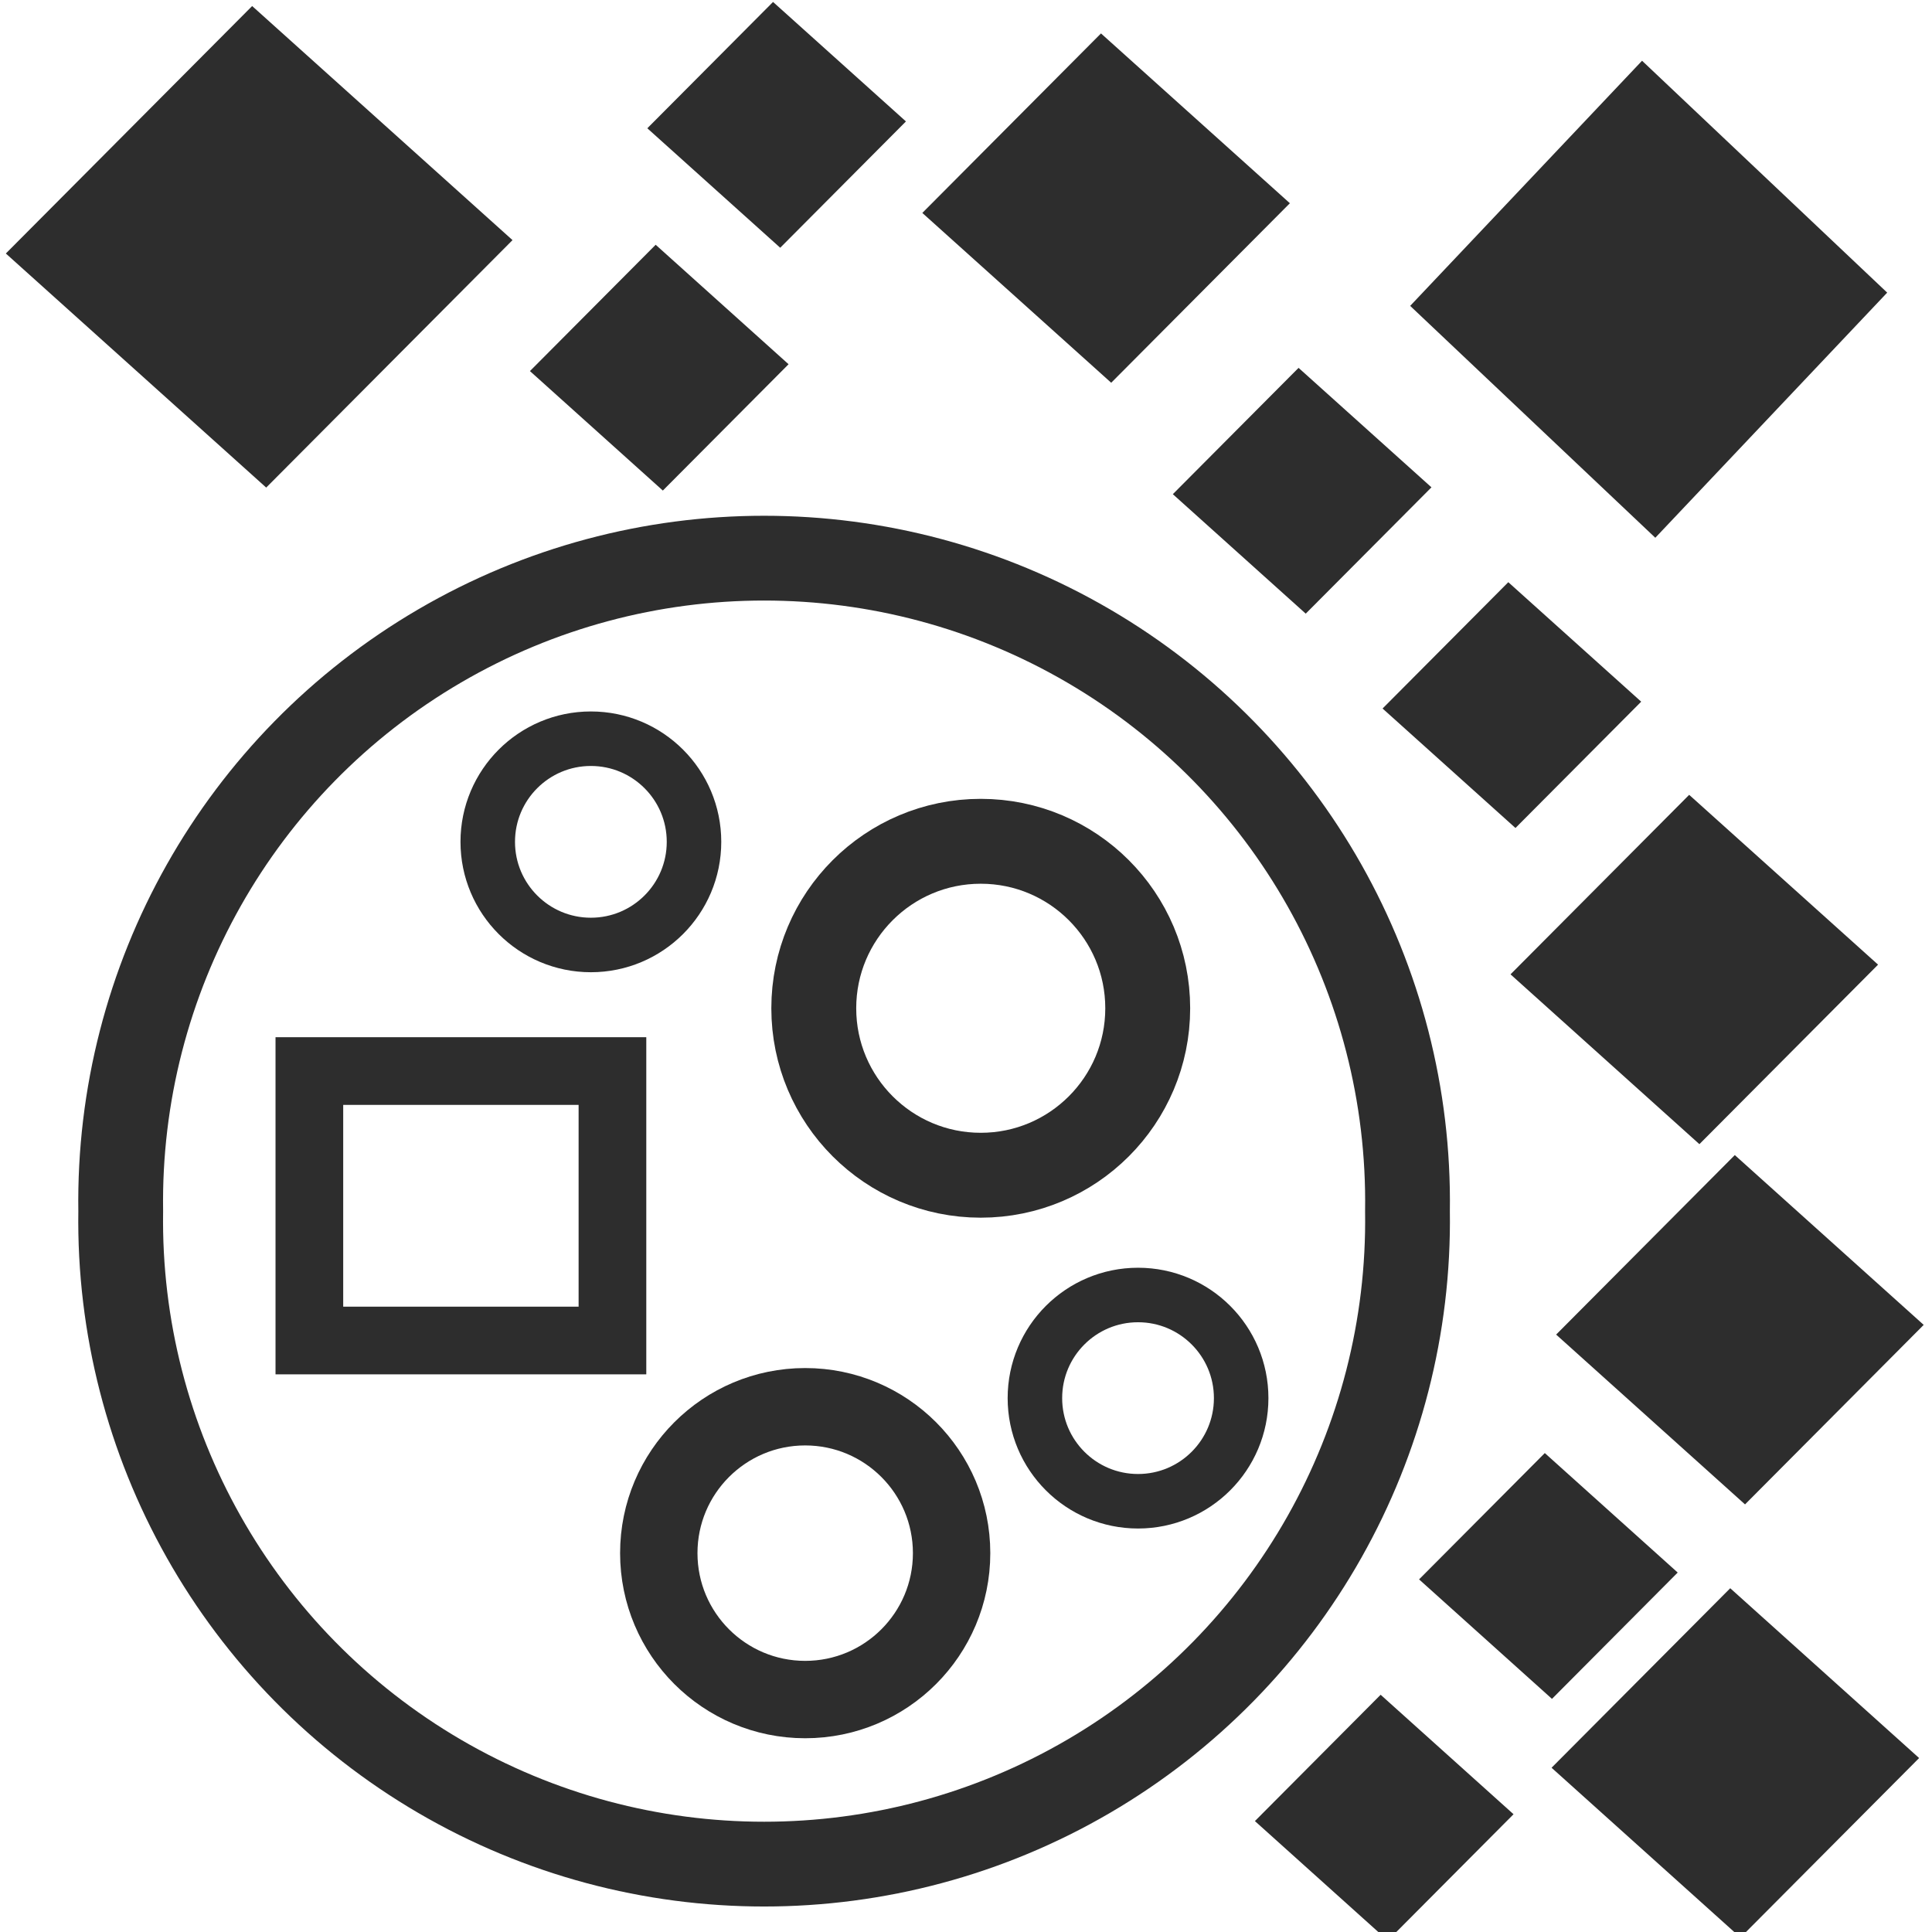
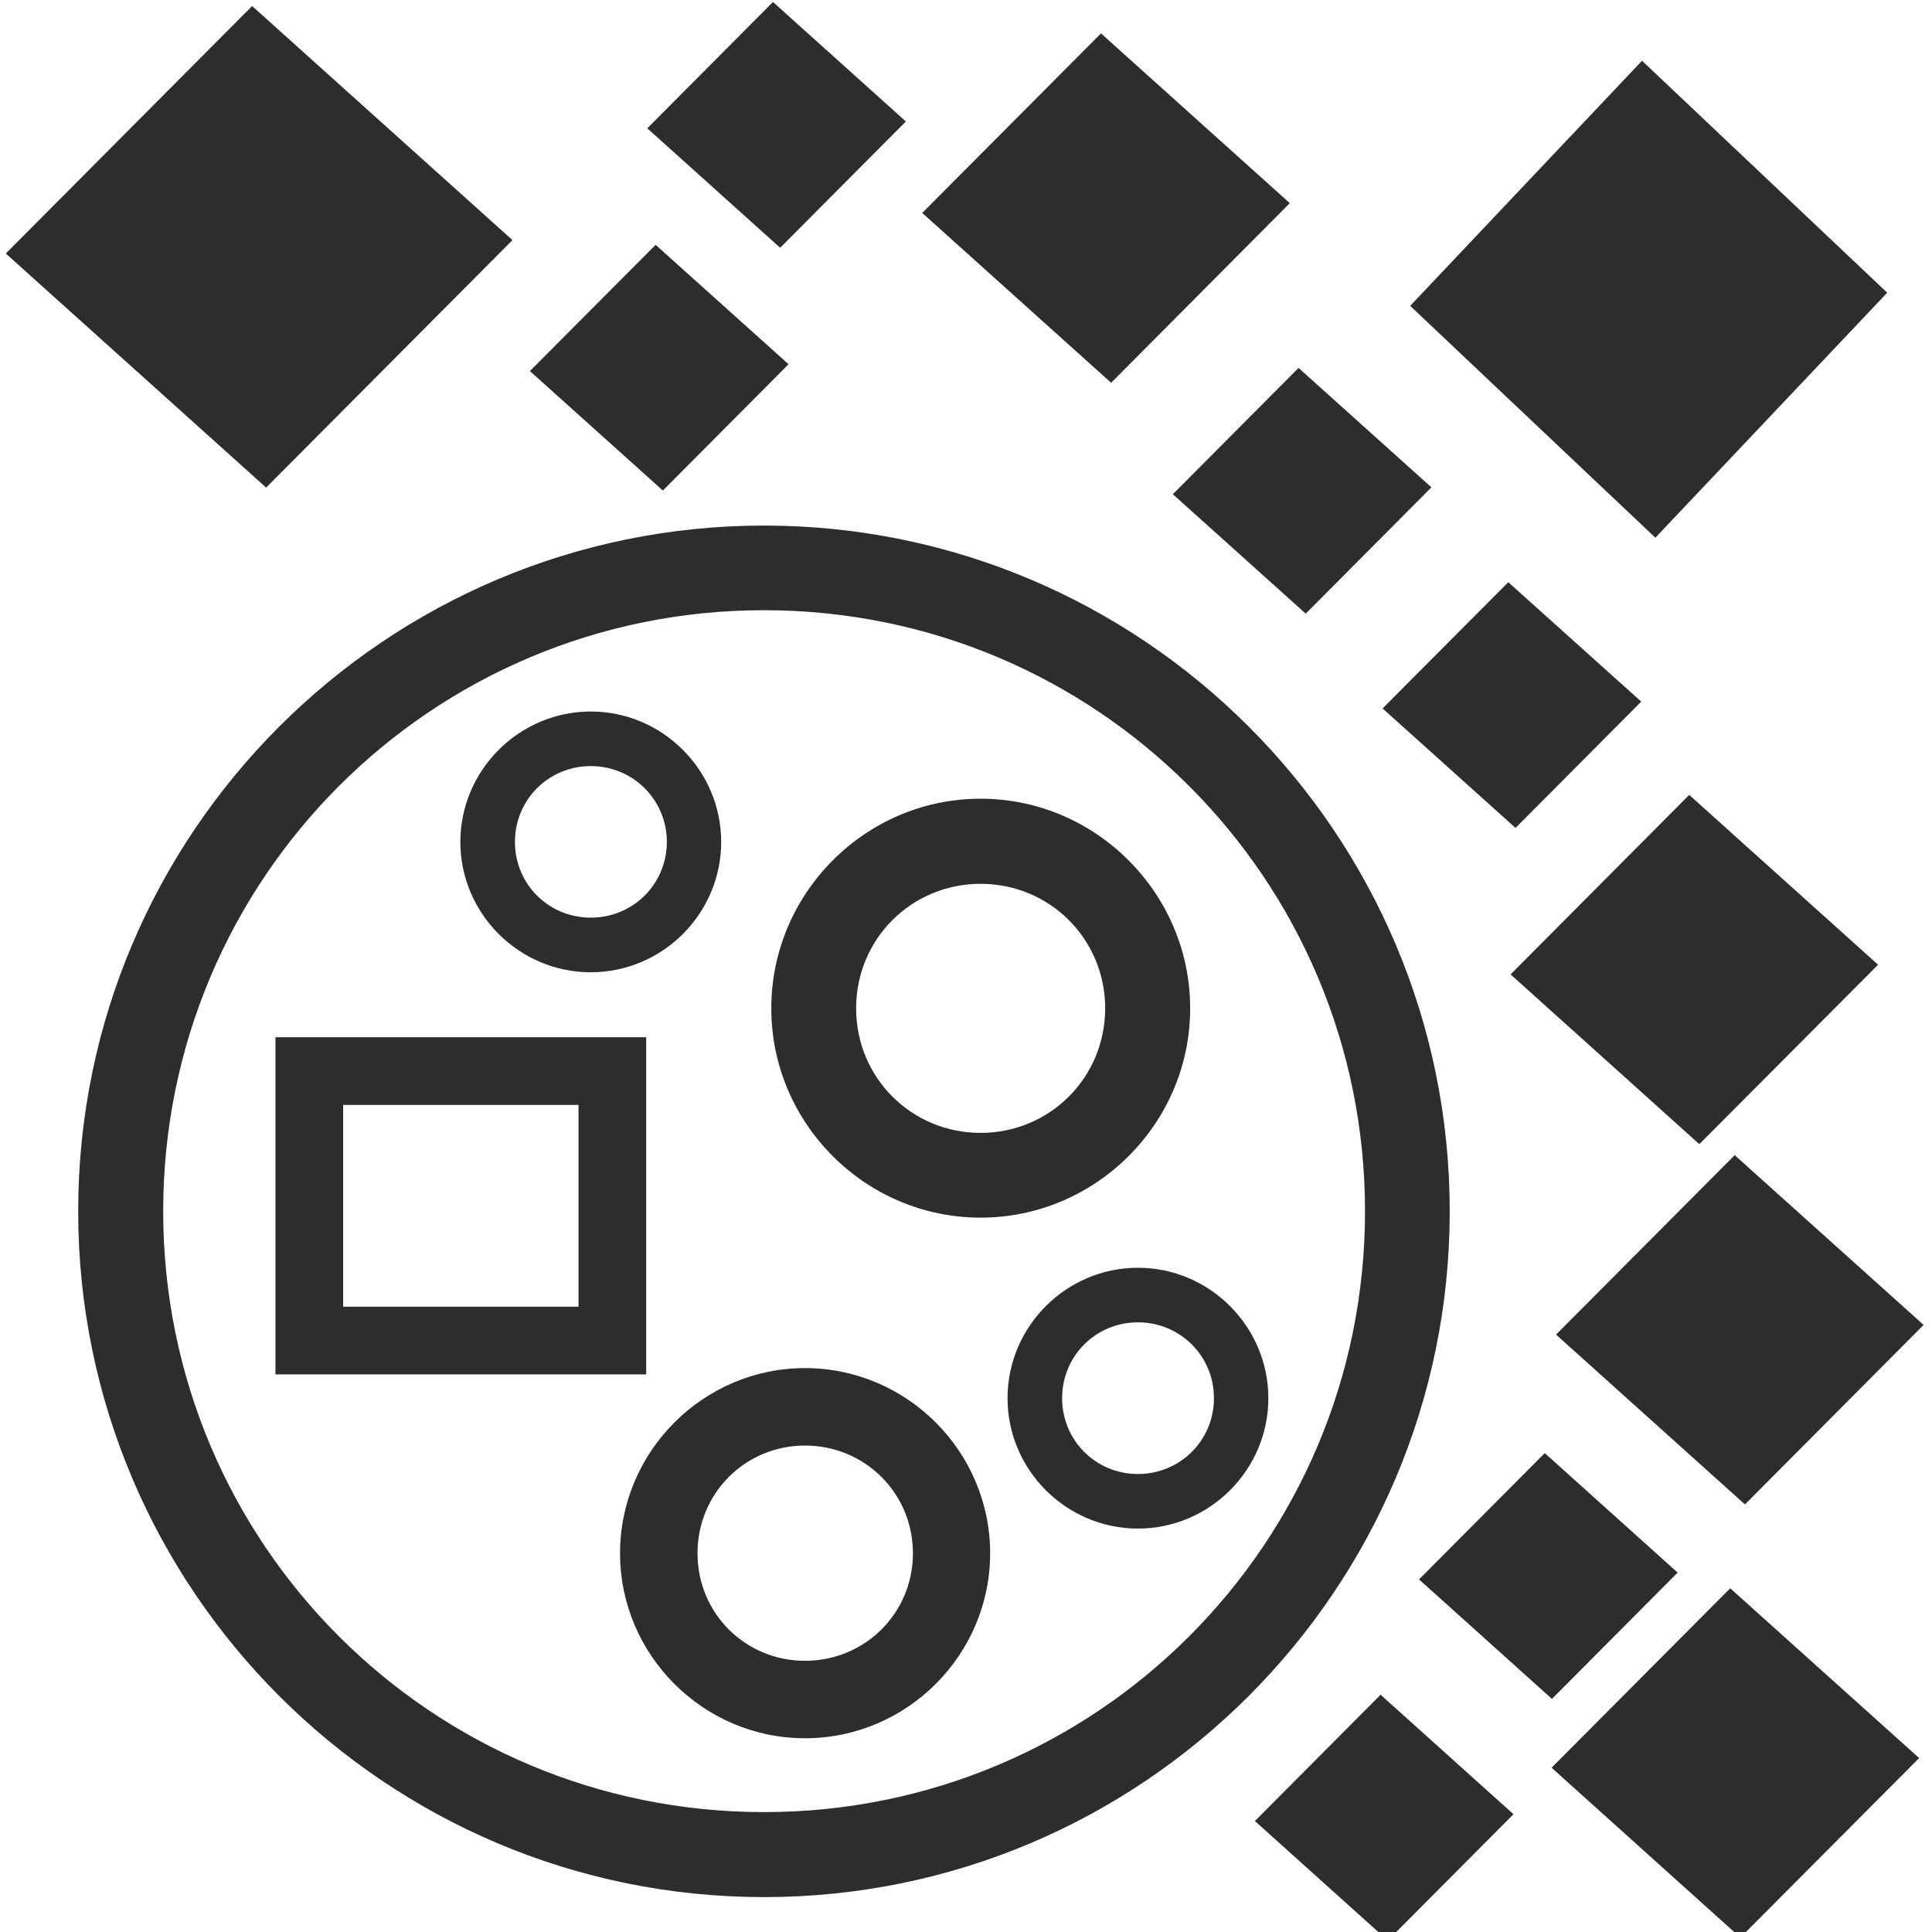
<svg xmlns="http://www.w3.org/2000/svg" width="32" height="32" id="svg3765" version="1.1">
  <defs id="defs3767" />
  <g id="layer1" transform="translate(0,-16)">
    <g id="layer1-4" transform="translate(0.2020297,-1.9622142e-8)">
-       <path style="fill:none;stroke:#2d2d2d;stroke-width:0.6;stroke-linecap:round;stroke-linejoin:round;stroke-miterlimit:4;stroke-opacity:1;stroke-dasharray:none" id="path4688" d="m 9.857,10.446 a 4.554,4.554 0 1 1 -9.107,0 4.554,4.554 0 1 1 9.107,0 z" transform="matrix(2.340256,0,0,2.340256,0.04232231,11.61389)" />
-       <path style="fill:none;stroke:#2d2d2d;stroke-width:0.454;stroke-miterlimit:4;stroke-opacity:1;stroke-dasharray:none" id="path4690" d="m 7.179,7.607 a 0.893,0.893 0 1 1 -1.786,0 0.893,0.893 0 1 1 1.786,0 z" transform="matrix(3.096987,0,0,3.096987,-3.425417,9.141226)" />
-       <path style="fill:none;stroke:#2d2d2d;stroke-width:0.472;stroke-linecap:round;stroke-linejoin:round;stroke-miterlimit:4;stroke-opacity:1;stroke-dasharray:none" id="path4690-8-9-0-6" d="m 7.179,7.607 a 0.893,0.893 0 1 1 -1.786,0 0.893,0.893 0 1 1 1.786,0 z" transform="matrix(2.715535,0,0,2.715535,-3.935341,21.06793)" />
-       <rect style="fill:none;stroke:#2d2d2d;stroke-width:1.121;stroke-miterlimit:4;stroke-opacity:1;stroke-dasharray:none" id="rect5029" width="5.02" height="4.463" x="4.922" y="33.74" />
-       <rect style="fill:#2d2d2d;fill-opacity:1;stroke:none" id="rect5031" width="5.589" height="5.589" x="31.298" y="-6.197" transform="matrix(0.7264684,0.6871999,-0.6871999,0.7264684,0,0)" />
-       <rect style="fill:#2d2d2d;fill-opacity:1;stroke:none" id="rect5031-6" width="4.207" height="4.195" x="24.491" y="0.254" transform="matrix(0.7436611,0.6685568,-0.7054518,0.7087579,0,0)" />
-       <rect style="fill:#2d2d2d;fill-opacity:1;stroke:none" id="rect5031-6-5" width="5.799" height="5.783" x="14.193" y="9.328" transform="matrix(0.7436611,0.6685568,-0.7054518,0.7087579,0,0)" />
-       <rect style="fill:#2d2d2d;fill-opacity:1;stroke:none" id="rect5031-6-5-3" width="2.96" height="2.952" x="20.268" y="3.502" transform="matrix(0.7436611,0.6685568,-0.7054518,0.7087579,0,0)" />
-       <rect style="fill:#2d2d2d;fill-opacity:1;stroke:none" id="rect5031-6-5-3-6" width="2.96" height="2.952" x="21.729" y="7.798" transform="matrix(0.7436611,0.6685568,-0.7054518,0.7087579,0,0)" />
-       <rect style="fill:#2d2d2d;fill-opacity:1;stroke:none" id="rect5031-6-5-3-6-1" width="2.96" height="2.952" x="30.726" y="2.188" transform="matrix(0.7436611,0.6685568,-0.7054518,0.7087579,0,0)" />
-       <rect style="fill:#2d2d2d;fill-opacity:1;stroke:none" id="rect5031-6-5-3-6-1-9" width="2.96" height="2.952" x="35.699" y="2.506" transform="matrix(0.7436611,0.6685568,-0.7054518,0.7087579,0,0)" />
-       <rect style="fill:#2d2d2d;fill-opacity:1;stroke:none" id="rect5031-6-9" width="4.207" height="4.195" x="40.313" y="3.123" transform="matrix(0.7436611,0.6685568,-0.7054518,0.7087579,0,0)" />
-       <rect style="fill:#2d2d2d;fill-opacity:1;stroke:none" id="rect5031-6-1" width="4.207" height="4.195" x="50.078" y="12.453" transform="matrix(0.7436611,0.6685568,-0.7054518,0.7087579,0,0)" />
-       <rect style="fill:#2d2d2d;fill-opacity:1;stroke:none" id="rect5031-6-1-5" width="4.207" height="4.195" x="45.064" y="7.06" transform="matrix(0.7436611,0.6685568,-0.7054518,0.7087579,0,0)" />
-       <rect style="fill:#2d2d2d;fill-opacity:1;stroke:none" id="rect5031-6-5-3-6-1-9-5" width="2.96" height="2.952" x="47.215" y="17.643" transform="matrix(0.7436611,0.6685568,-0.7054518,0.7087579,0,0)" />
-       <rect style="fill:#2d2d2d;fill-opacity:1;stroke:none" id="rect5031-6-5-3-6-1-9-3" width="2.96" height="2.952" x="46.317" y="12.842" transform="matrix(0.7436611,0.6685568,-0.7054518,0.7087579,0,0)" />
-       <path style="fill:none;stroke:#2d2d2d;stroke-width:0.472;stroke-linecap:round;stroke-linejoin:round;stroke-miterlimit:4;stroke-opacity:1;stroke-dasharray:none" id="path4690-8-9-0-6-6" d="m 7.179,7.607 a 0.893,0.893 0 1 1 -1.786,0 0.893,0.893 0 1 1 1.786,0 z" transform="matrix(1.912826,0,0,1.912826,6.623408,24.60649)" />
-       <path style="fill:none;stroke:#2d2d2d;stroke-width:0.472;stroke-linecap:round;stroke-linejoin:round;stroke-miterlimit:4;stroke-opacity:1;stroke-dasharray:none" id="path4690-8-9-0-6-6-0" d="m 7.179,7.607 a 0.893,0.893 0 1 1 -1.786,0 0.893,0.893 0 1 1 1.786,0 z" transform="matrix(1.912826,0,0,1.912826,-2.439303,15.39273)" />
+       <path style="color:#000000;font-style:normal;font-variant:normal;font-weight:normal;font-stretch:normal;font-size:medium;line-height:normal;font-family:sans-serif;text-indent:0;text-align:start;text-decoration:none;text-decoration-line:none;text-decoration-style:solid;text-decoration-color:#000000;letter-spacing:normal;word-spacing:normal;text-transform:none;direction:ltr;block-progression:tb;writing-mode:lr-tb;baseline-shift:baseline;text-anchor:start;white-space:normal;clip-rule:nonzero;display:inline;overflow:visible;visibility:visible;opacity:1;isolation:auto;mix-blend-mode:normal;color-interpolation:sRGB;color-interpolation-filters:linearRGB;solid-color:#000000;solid-opacity:1;fill:#2d2d2d;fill-opacity:1;fill-rule:nonzero;stroke:none;stroke-width:0.6;stroke-linecap:round;stroke-linejoin:round;stroke-miterlimit:4;stroke-dasharray:none;stroke-dashoffset:0;stroke-opacity:1;color-rendering:auto;image-rendering:auto;shape-rendering:auto;text-rendering:auto;enable-background:accumulate" d="M 12.803 0.033 L 10.721 2.125 L 12.922 4.104 L 15.004 2.012 L 12.803 0.033 z M 4.176 0.1 L 0.096 4.199 L 4.408 8.076 L 8.488 3.977 L 4.176 0.1 z M 18.236 0.553 L 15.275 3.527 L 18.404 6.34 L 21.363 3.365 L 18.236 0.553 z M 27.197 1.006 L 23.357 5.066 L 27.418 8.906 L 31.258 4.848 L 27.197 1.006 z M 10.859 4.055 L 8.777 6.146 L 10.979 8.125 L 13.061 6.033 L 10.859 4.055 z M 21.508 6.094 L 19.426 8.186 L 21.627 10.164 L 23.709 8.072 L 21.508 6.094 z M 12.654 8.705 C 6.389 8.705 1.295 13.798 1.295 20.062 C 1.295 26.327 6.389 31.422 12.654 31.422 C 18.919 31.422 24.012 26.327 24.012 20.062 C 24.012 13.798 18.919 8.705 12.654 8.705 z M 24.982 9.643 L 22.9 11.734 L 25.102 13.713 L 27.184 11.621 L 24.982 9.643 z M 12.654 10.107 C 18.16 10.107 22.609 14.556 22.609 20.062 C 22.609 25.569 18.16 30.014 12.654 30.014 C 7.148 30.014 2.703 25.569 2.703 20.062 C 2.703 14.556 7.148 10.107 12.654 10.107 z M 9.785 11.785 C 8.598 11.785 7.625 12.758 7.625 13.945 C 7.625 15.133 8.598 16.104 9.785 16.104 C 10.973 16.104 11.945 15.133 11.945 13.945 C 11.945 12.758 10.973 11.785 9.785 11.785 z M 9.785 12.689 C 10.484 12.689 11.045 13.246 11.045 13.945 C 11.045 14.644 10.484 15.199 9.785 15.199 C 9.086 15.199 8.529 14.644 8.529 13.945 C 8.529 13.246 9.086 12.689 9.785 12.689 z M 27.979 13.166 L 25.02 16.139 L 28.146 18.951 L 31.107 15.979 L 27.979 13.166 z M 16.242 13.229 C 14.335 13.229 12.775 14.794 12.775 16.701 C 12.775 18.608 14.335 20.168 16.242 20.168 C 18.149 20.168 19.713 18.608 19.713 16.701 C 19.713 14.794 18.149 13.229 16.242 13.229 z M 16.242 14.639 C 17.389 14.639 18.305 15.554 18.305 16.701 C 18.305 17.848 17.389 18.764 16.242 18.764 C 15.095 18.764 14.18 17.848 14.18 16.701 C 14.18 15.554 15.095 14.639 16.242 14.639 z M 4.562 17.18 L 4.562 17.74 L 4.562 22.764 L 10.703 22.764 L 10.703 17.18 L 4.562 17.18 z M 5.684 18.301 L 9.582 18.301 L 9.582 21.643 L 5.684 21.643 L 5.684 18.301 z M 28.732 19.133 L 25.773 22.105 L 28.902 24.918 L 31.861 21.945 L 28.732 19.133 z M 18.848 20.998 C 17.66 20.998 16.688 21.971 16.688 23.158 C 16.688 24.346 17.66 25.318 18.848 25.318 C 20.035 25.318 21.008 24.346 21.008 23.158 C 21.008 21.971 20.035 20.998 18.848 20.998 z M 18.848 21.902 C 19.547 21.902 20.107 22.459 20.107 23.158 C 20.107 23.857 19.547 24.414 18.848 24.414 C 18.149 24.414 17.592 23.857 17.592 23.158 C 17.592 22.459 18.149 21.902 18.848 21.902 z M 13.334 22.66 C 11.648 22.66 10.27 24.041 10.27 25.727 C 10.27 27.412 11.648 28.791 13.334 28.791 C 15.02 28.791 16.4 27.412 16.4 25.727 C 16.4 24.041 15.02 22.66 13.334 22.66 z M 13.334 23.943 C 14.326 23.943 15.121 24.734 15.121 25.727 C 15.121 26.719 14.326 27.508 13.334 27.508 C 12.342 27.508 11.553 26.719 11.553 25.727 C 11.553 24.734 12.342 23.943 13.334 23.943 z M 25.586 24.068 L 23.504 26.16 L 25.705 28.139 L 27.787 26.047 L 25.586 24.068 z M 28.658 26.307 L 25.699 29.279 L 28.826 32.092 L 31.787 29.119 L 28.658 26.307 z M 22.867 28.07 L 20.785 30.162 L 22.986 32.141 L 25.068 30.049 L 22.867 28.07 z " transform="translate(-0.2020297,16)" id="path4688" />
    </g>
  </g>
</svg>
